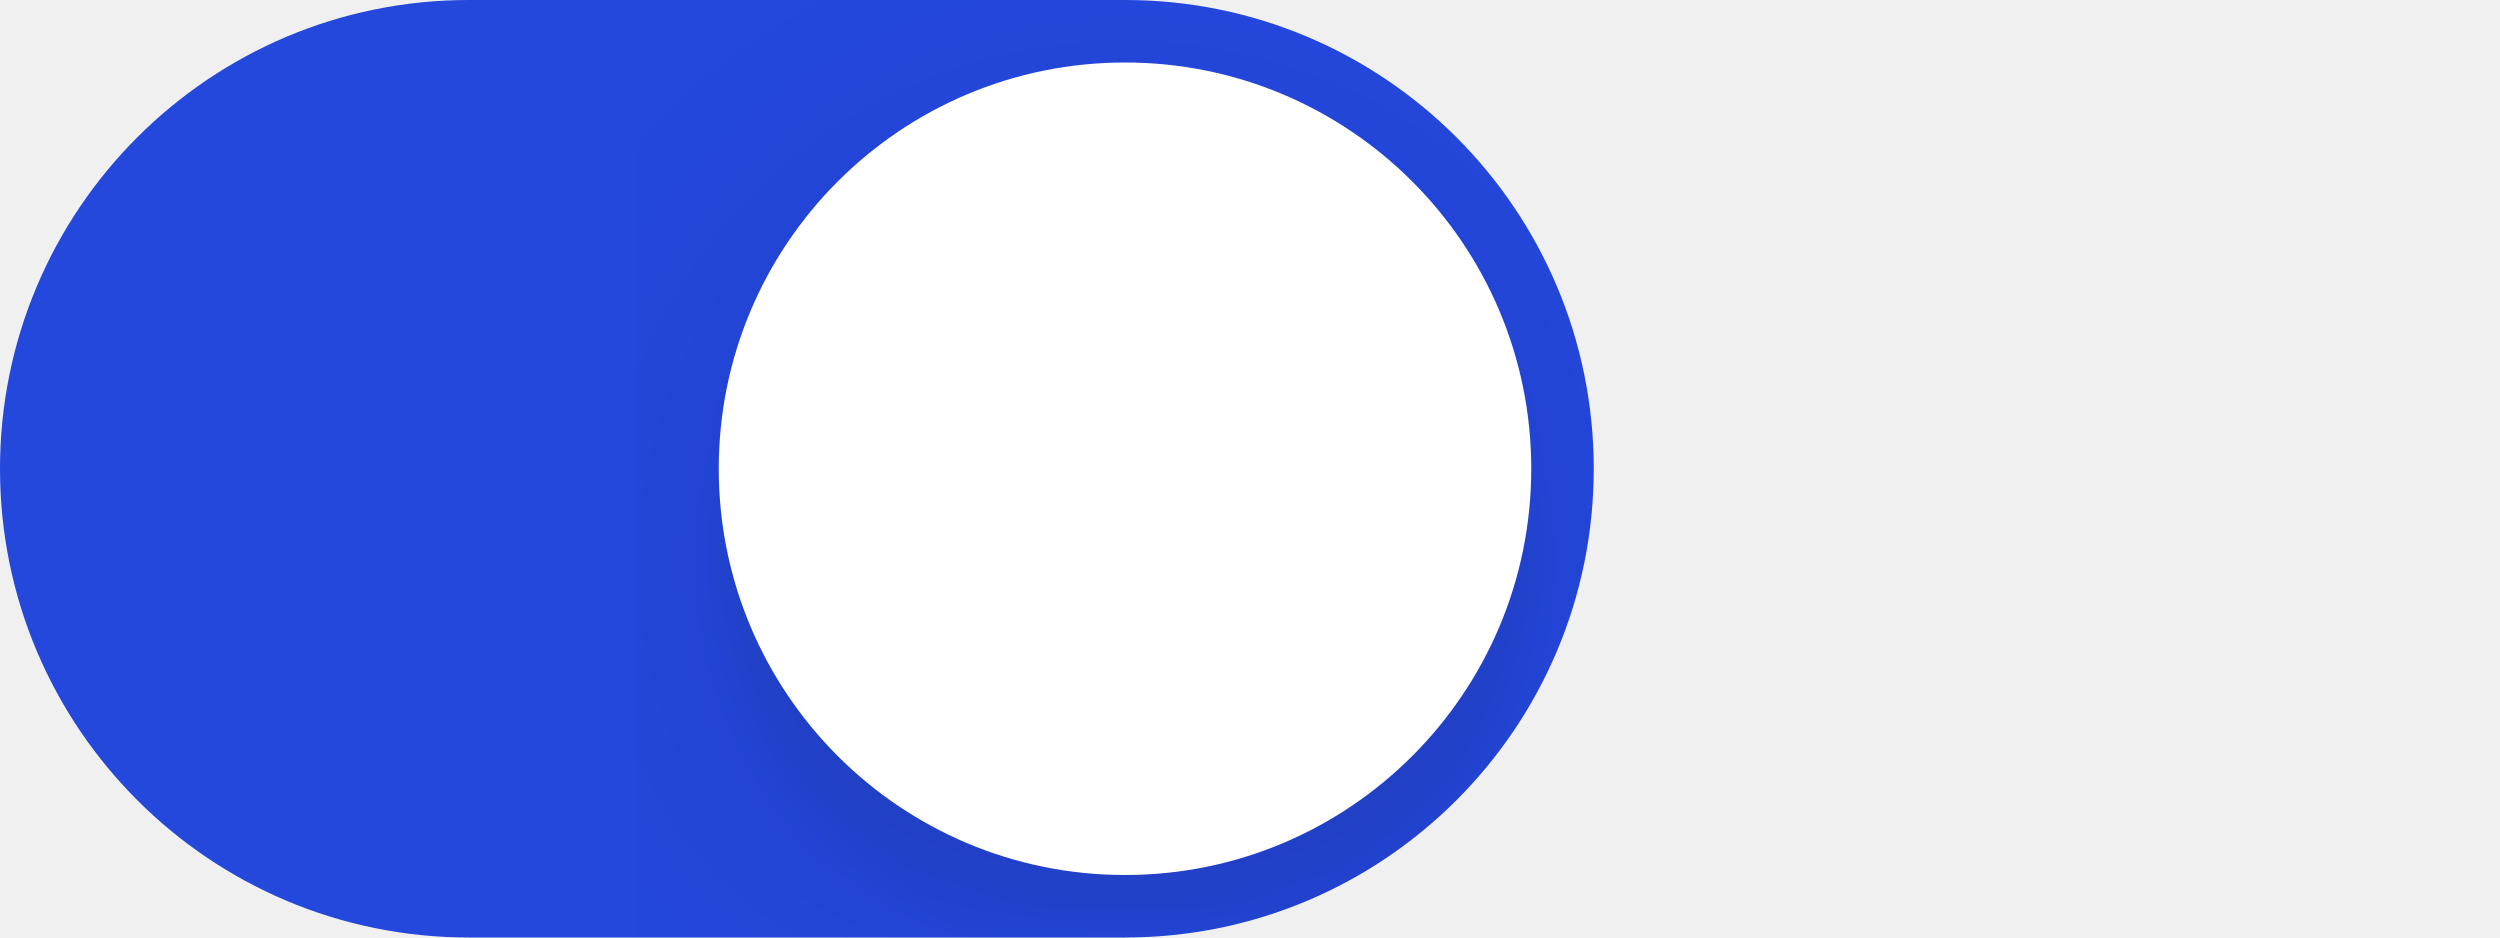
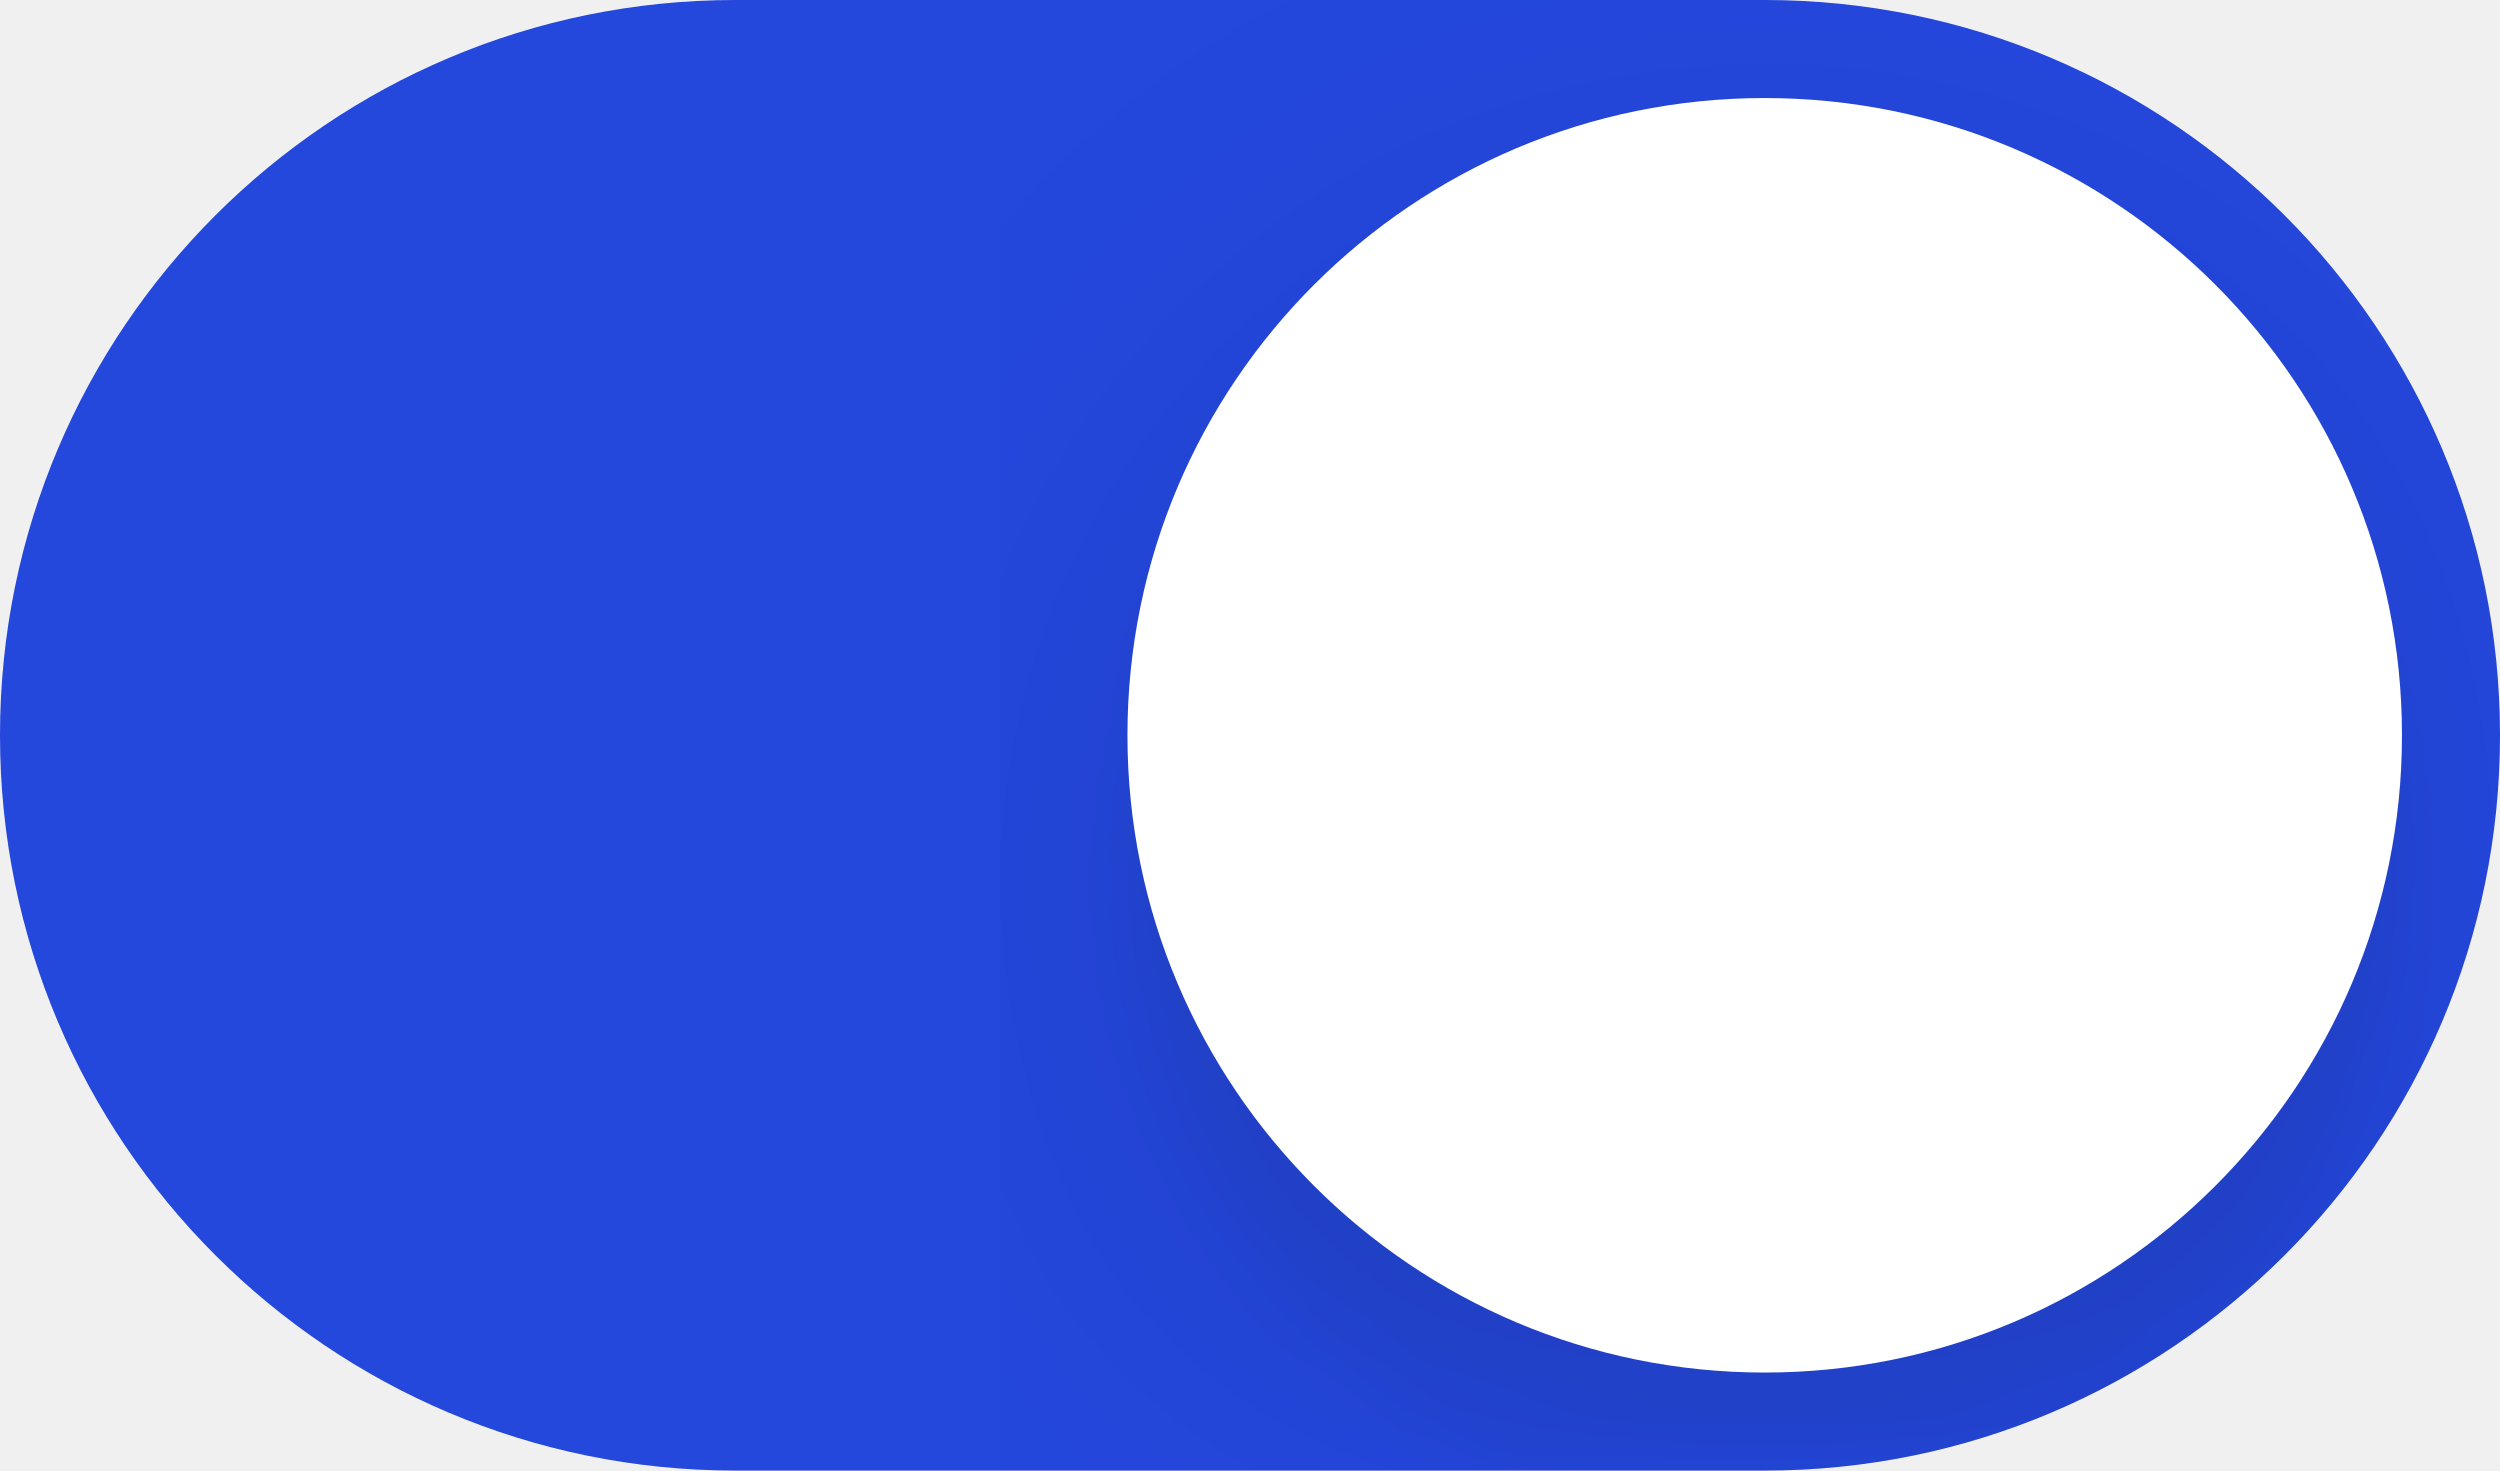
- <svg xmlns="http://www.w3.org/2000/svg" xmlns:xlink="http://www.w3.org/1999/xlink" width="80" height="30">
+ <svg xmlns="http://www.w3.org/2000/svg" xmlns:xlink="http://www.w3.org/1999/xlink" width="51" height="30" viewBox="0 0 51 30">
  <defs>
    <path d="M15 0h21c8.284 0 15 6.716 15 15 0 8.284-6.716 15-15 15H15C6.716 30 0 23.284 0 15 0 6.716 6.716 0 15 0z" id="a" />
    <path d="M36 2c7.18 0 13 5.82 13 13s-5.82 13-13 13-13-5.82-13-13S28.82 2 36 2z" id="d" />
    <filter x="-51.9%" y="-40.4%" width="203.8%" height="203.8%" filterUnits="objectBoundingBox" id="c">
      <feOffset dy="3" in="SourceAlpha" result="shadowOffsetOuter1" />
      <feGaussianBlur stdDeviation=".5" in="shadowOffsetOuter1" result="shadowBlurOuter1" />
      <feColorMatrix values="0 0 0 0 0 0 0 0 0 0 0 0 0 0 0 0 0 0 0.03 0" in="shadowBlurOuter1" result="shadowMatrixOuter1" />
      <feOffset dy="1" in="SourceAlpha" result="shadowOffsetOuter2" />
      <feGaussianBlur stdDeviation=".5" in="shadowOffsetOuter2" result="shadowBlurOuter2" />
      <feColorMatrix values="0 0 0 0 0 0 0 0 0 0 0 0 0 0 0 0 0 0 0.01 0" in="shadowBlurOuter2" result="shadowMatrixOuter2" />
      <feOffset dy="3" in="SourceAlpha" result="shadowOffsetOuter3" />
      <feGaussianBlur stdDeviation="4" in="shadowOffsetOuter3" result="shadowBlurOuter3" />
      <feColorMatrix values="0 0 0 0 0 0 0 0 0 0 0 0 0 0 0 0 0 0 0.1 0" in="shadowBlurOuter3" result="shadowMatrixOuter3" />
      <feMerge>
        <feMergeNode in="shadowMatrixOuter1" />
        <feMergeNode in="shadowMatrixOuter2" />
        <feMergeNode in="shadowMatrixOuter3" />
      </feMerge>
    </filter>
  </defs>
  <g fill="none" fill-rule="evenodd">
    <mask id="b" fill="#fff">
      <use xlink:href="#a" />
    </mask>
    <use fill="#2447DC" xlink:href="#a" />
    <g mask="url(#b)">
      <use fill="#000" filter="url(#c)" xlink:href="#d" />
      <use fill="#FFF" xlink:href="#d" />
    </g>
  </g>
</svg>
